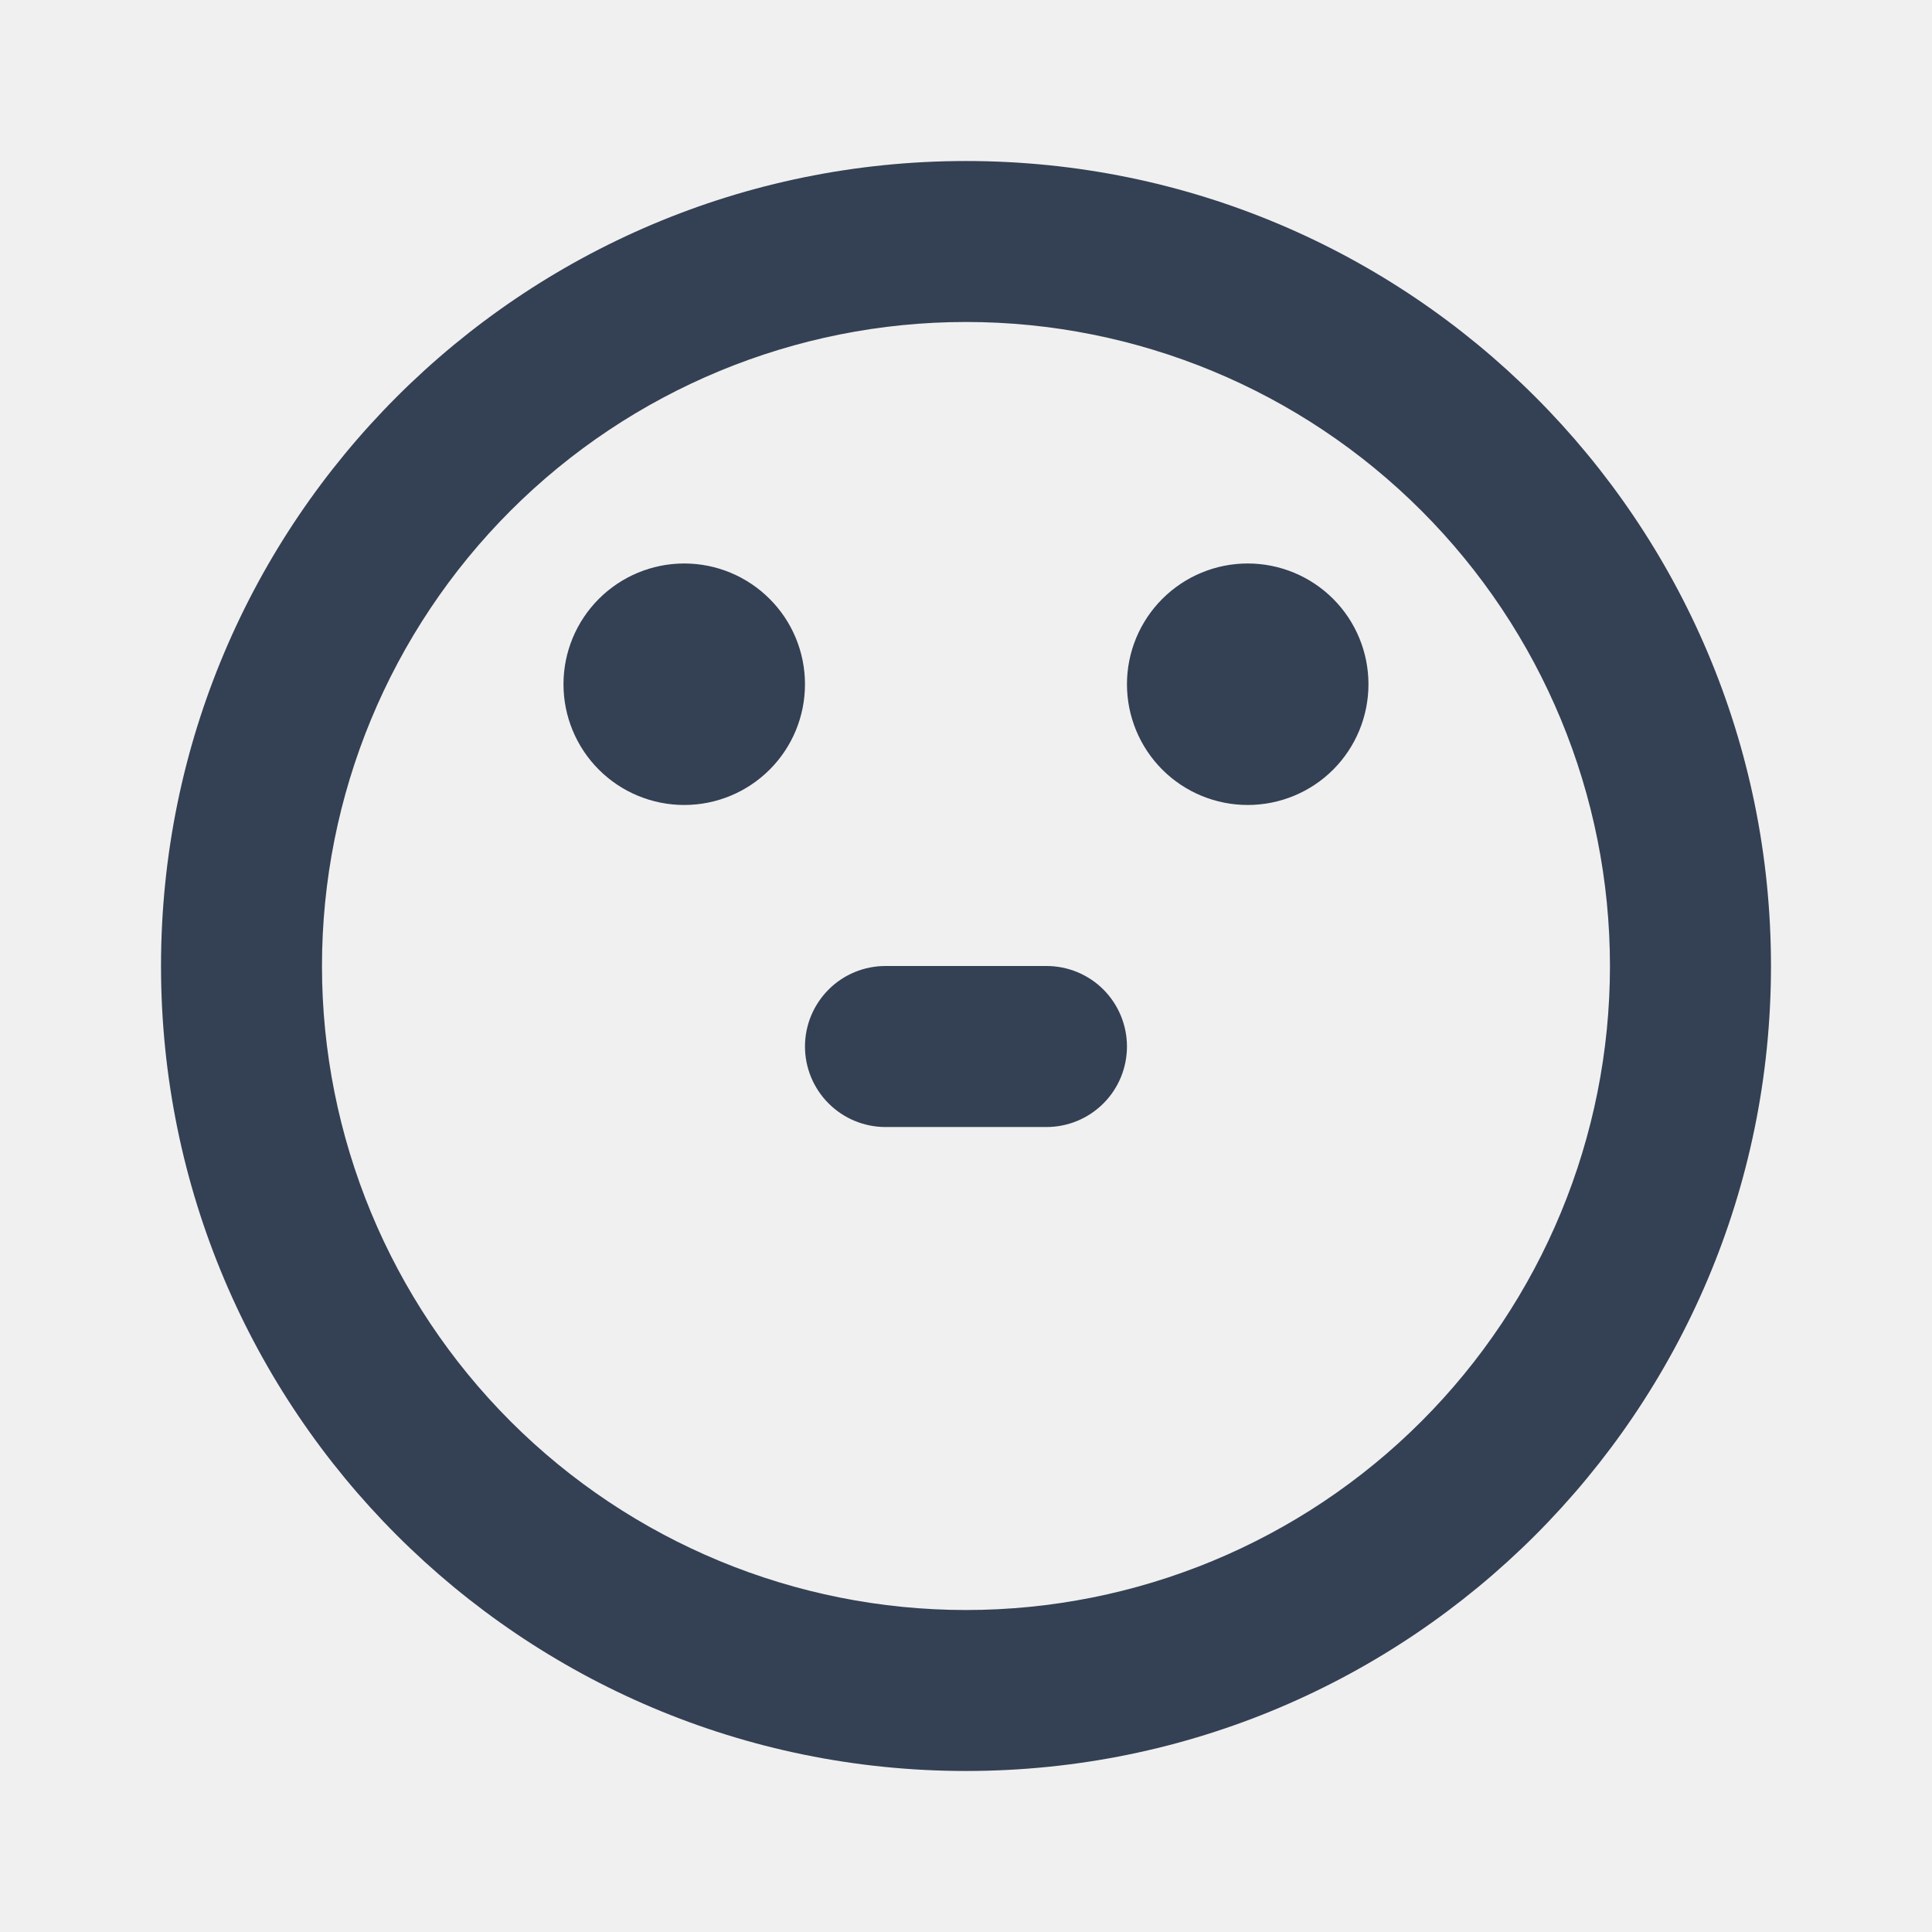
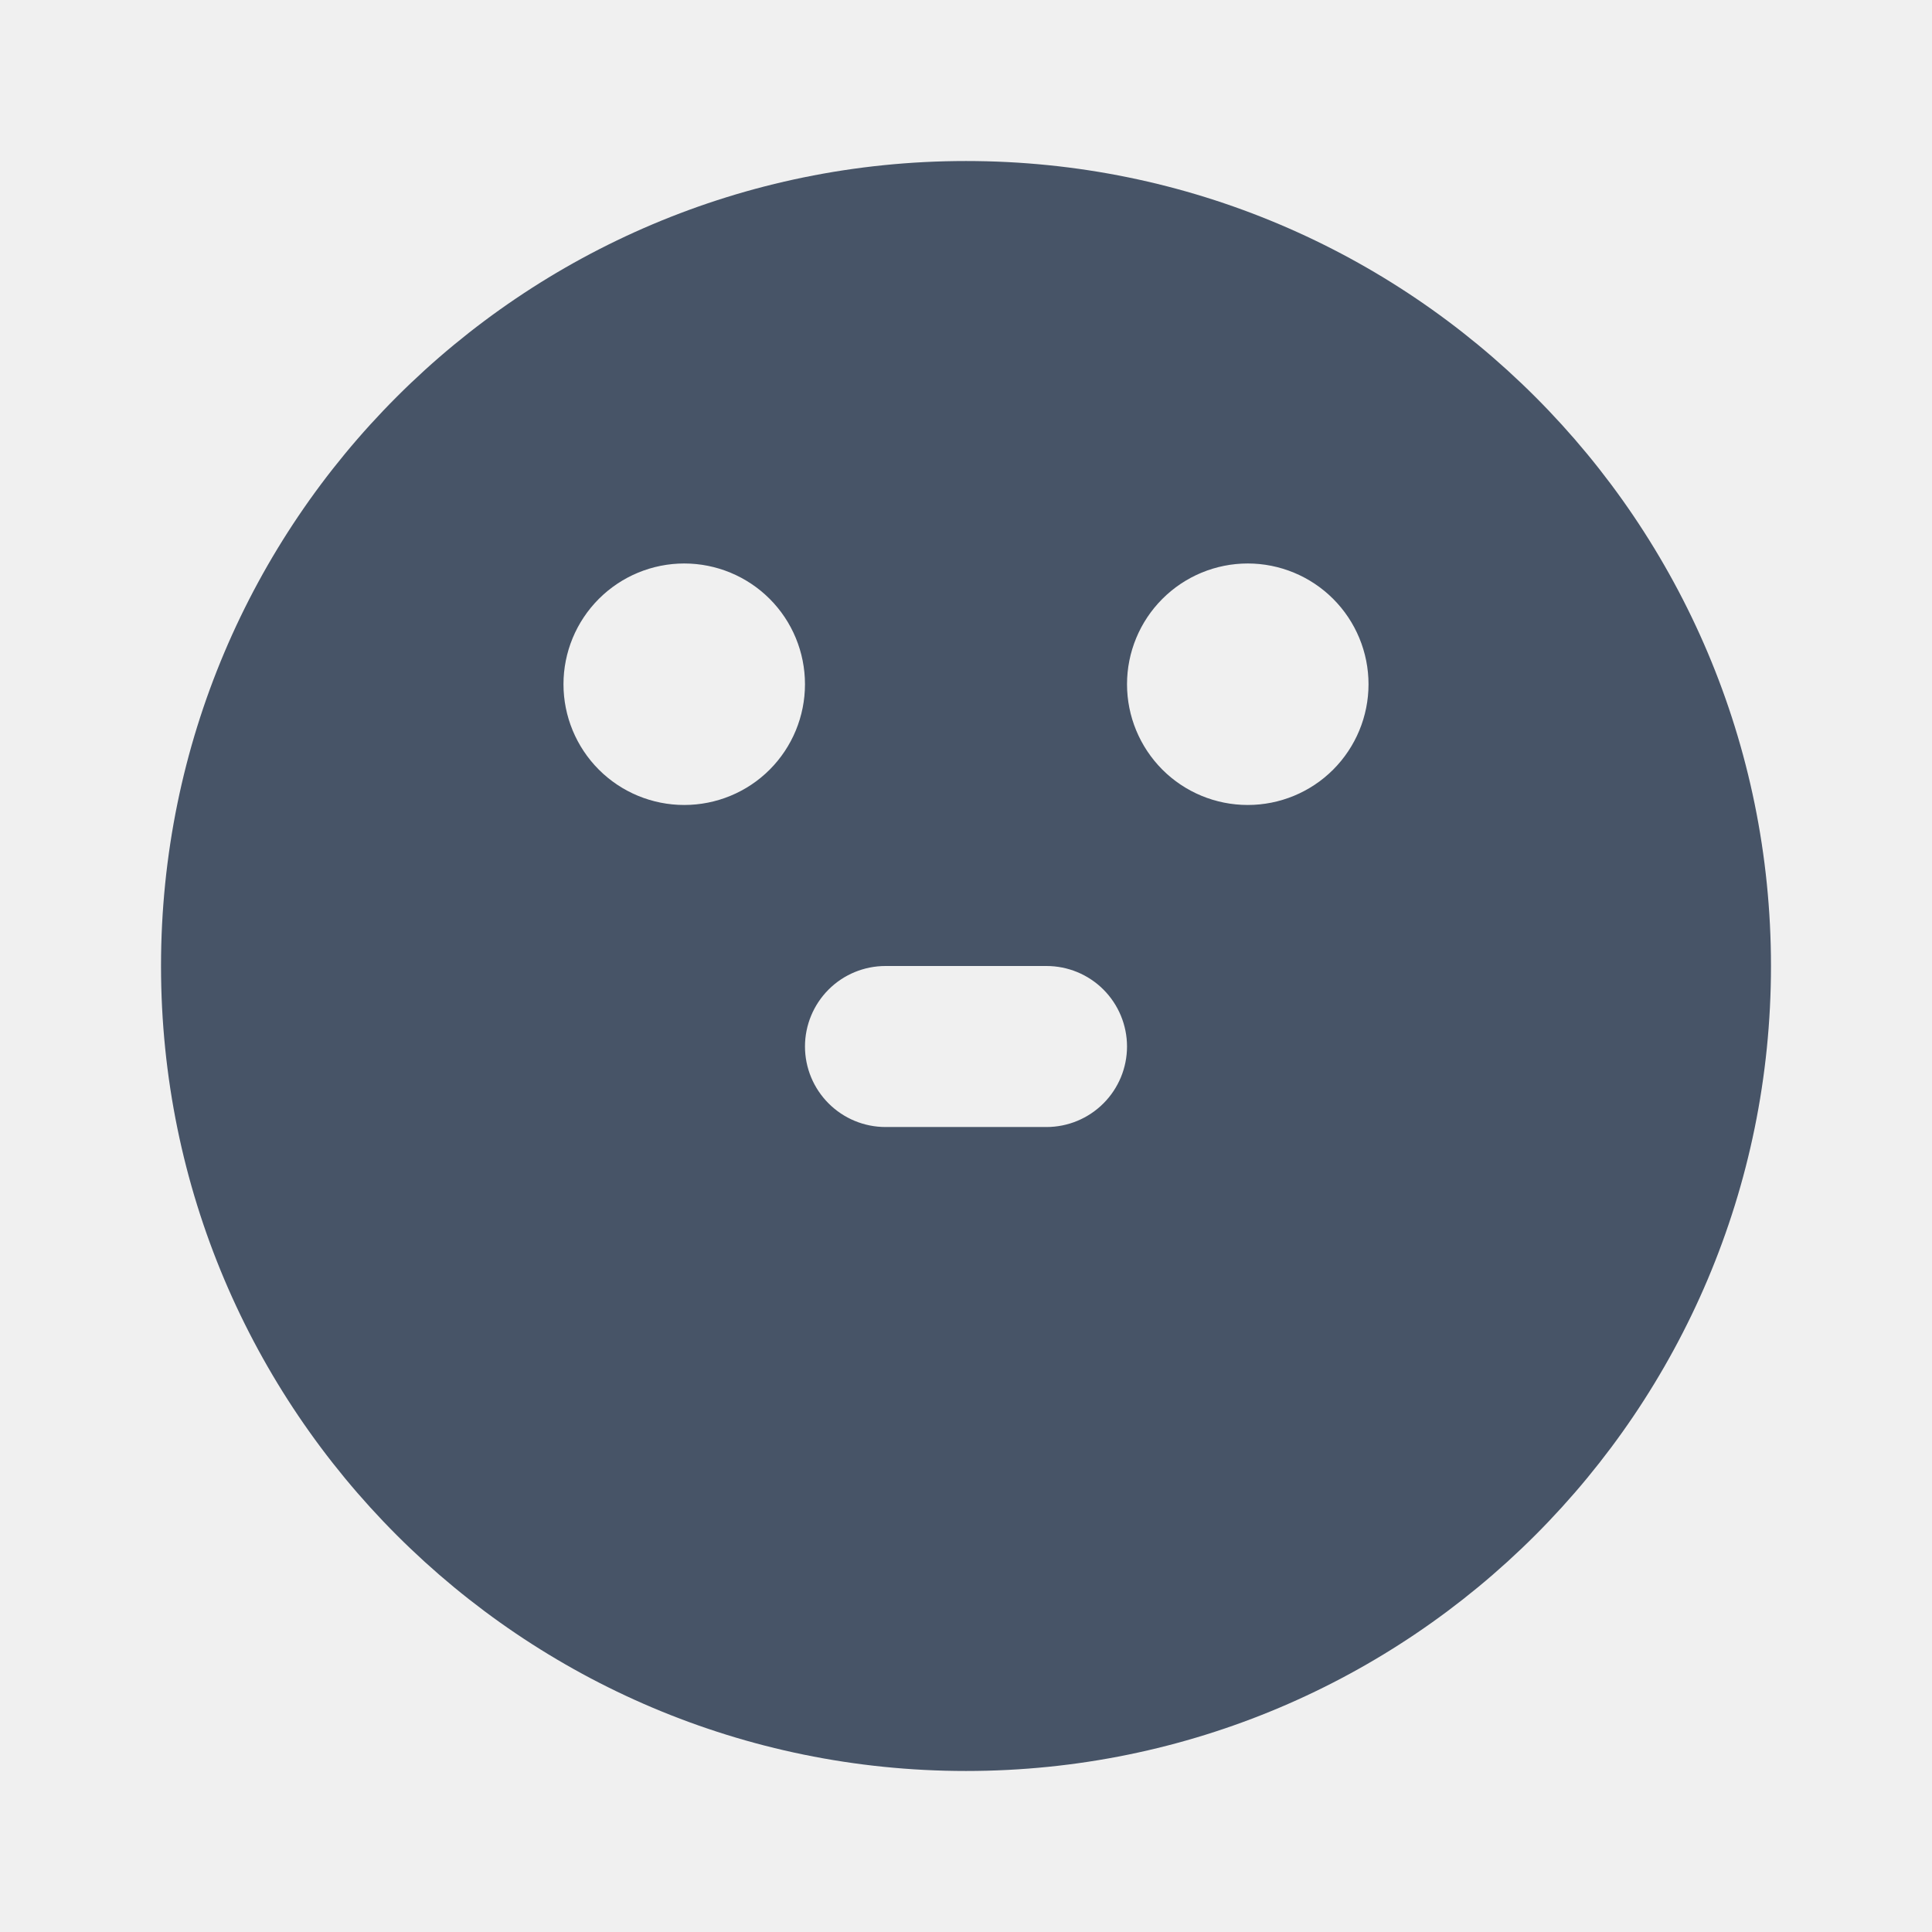
<svg xmlns="http://www.w3.org/2000/svg" width="32" height="32" viewBox="0 0 32 32" fill="none">
-   <g clip-path="url(#clip0_113_2037)">
-     <path fill-rule="evenodd" clip-rule="evenodd" d="M16 2.667C23.364 2.667 29.333 8.636 29.333 16C29.333 23.364 23.364 29.333 16 29.333C8.636 29.333 2.667 23.364 2.667 16C2.667 8.636 8.636 2.667 16 2.667ZM16 5.333C13.171 5.333 10.458 6.457 8.457 8.458C6.457 10.458 5.333 13.171 5.333 16C5.333 18.829 6.457 21.542 8.457 23.543C10.458 25.543 13.171 26.667 16 26.667C18.829 26.667 21.542 25.543 23.542 23.543C25.543 21.542 26.666 18.829 26.666 16C26.666 13.171 25.543 10.458 23.542 8.458C21.542 6.457 18.829 5.333 16 5.333ZM17.333 16C17.687 16 18.026 16.14 18.276 16.39C18.526 16.641 18.666 16.98 18.666 17.333C18.666 17.687 18.526 18.026 18.276 18.276C18.026 18.526 17.687 18.667 17.333 18.667H14.666C14.313 18.667 13.974 18.526 13.724 18.276C13.474 18.026 13.333 17.687 13.333 17.333C13.333 16.98 13.474 16.641 13.724 16.39C13.974 16.14 14.313 16 14.666 16H17.333ZM11.333 9.333C11.864 9.333 12.372 9.544 12.747 9.919C13.123 10.294 13.333 10.803 13.333 11.333C13.333 11.864 13.123 12.373 12.747 12.748C12.372 13.123 11.864 13.333 11.333 13.333C10.803 13.333 10.294 13.123 9.919 12.748C9.544 12.373 9.333 11.864 9.333 11.333C9.333 10.803 9.544 10.294 9.919 9.919C10.294 9.544 10.803 9.333 11.333 9.333ZM20.666 9.333C21.197 9.333 21.706 9.544 22.081 9.919C22.456 10.294 22.666 10.803 22.666 11.333C22.666 11.864 22.456 12.373 22.081 12.748C21.706 13.123 21.197 13.333 20.666 13.333C20.136 13.333 19.627 13.123 19.252 12.748C18.877 12.373 18.666 11.864 18.666 11.333C18.666 10.803 18.877 10.294 19.252 9.919C19.627 9.544 20.136 9.333 20.666 9.333Z" fill="#344054" />
-   </g>
-   <defs>
-     <clipPath id="clip0_113_2037">
-       <rect width="32" height="32" fill="white" />
-     </clipPath>
-   </defs>
+   <path fill-rule="evenodd" clip-rule="evenodd" d="M16 2.667C23.364 2.667 29.333 8.636 29.333 16C29.333 23.364 23.364 29.333 16 29.333C8.636 29.333 2.667 23.364 2.667 16C2.667 8.636 8.636 2.667 16 2.667ZM17.333 16H14.667C14.313 16 13.974 16.14 13.724 16.39C13.474 16.64 13.333 16.98 13.333 17.333C13.333 17.687 13.474 18.026 13.724 18.276C13.974 18.526 14.313 18.667 14.667 18.667H17.333C17.687 18.667 18.026 18.526 18.276 18.276C18.526 18.026 18.667 17.687 18.667 17.333C18.667 16.98 18.526 16.64 18.276 16.39C18.026 16.14 17.687 16 17.333 16ZM11.333 9.333C10.803 9.333 10.294 9.544 9.919 9.919C9.544 10.294 9.333 10.803 9.333 11.333C9.333 11.864 9.544 12.372 9.919 12.748C10.294 13.123 10.803 13.333 11.333 13.333C11.864 13.333 12.373 13.123 12.748 12.748C13.123 12.372 13.333 11.864 13.333 11.333C13.333 10.803 13.123 10.294 12.748 9.919C12.373 9.544 11.864 9.333 11.333 9.333ZM20.667 9.333C20.136 9.333 19.628 9.544 19.253 9.919C18.878 10.294 18.667 10.803 18.667 11.333C18.667 11.864 18.878 12.372 19.253 12.748C19.628 13.123 20.136 13.333 20.667 13.333C21.197 13.333 21.706 13.123 22.081 12.748C22.456 12.372 22.667 11.864 22.667 11.333C22.667 10.803 22.456 10.294 22.081 9.919C21.706 9.544 21.197 9.333 20.667 9.333Z" fill="#475467" />
</svg>
